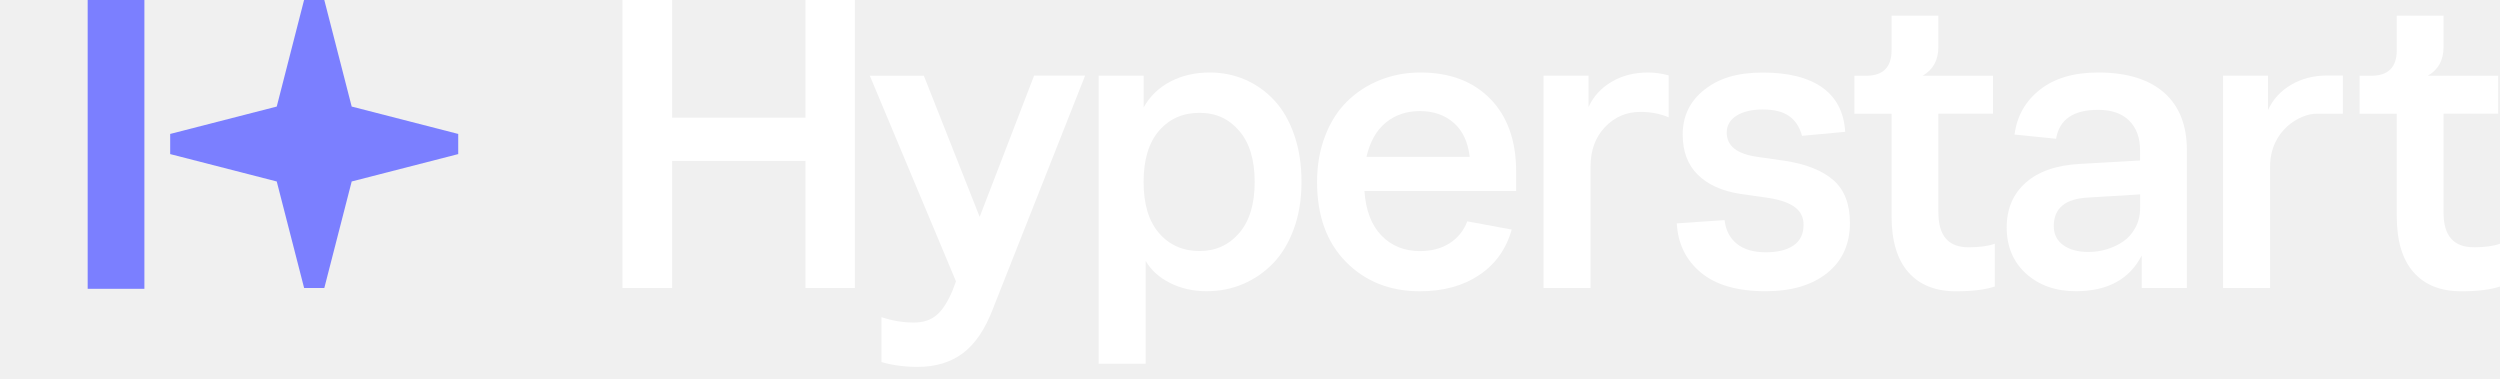
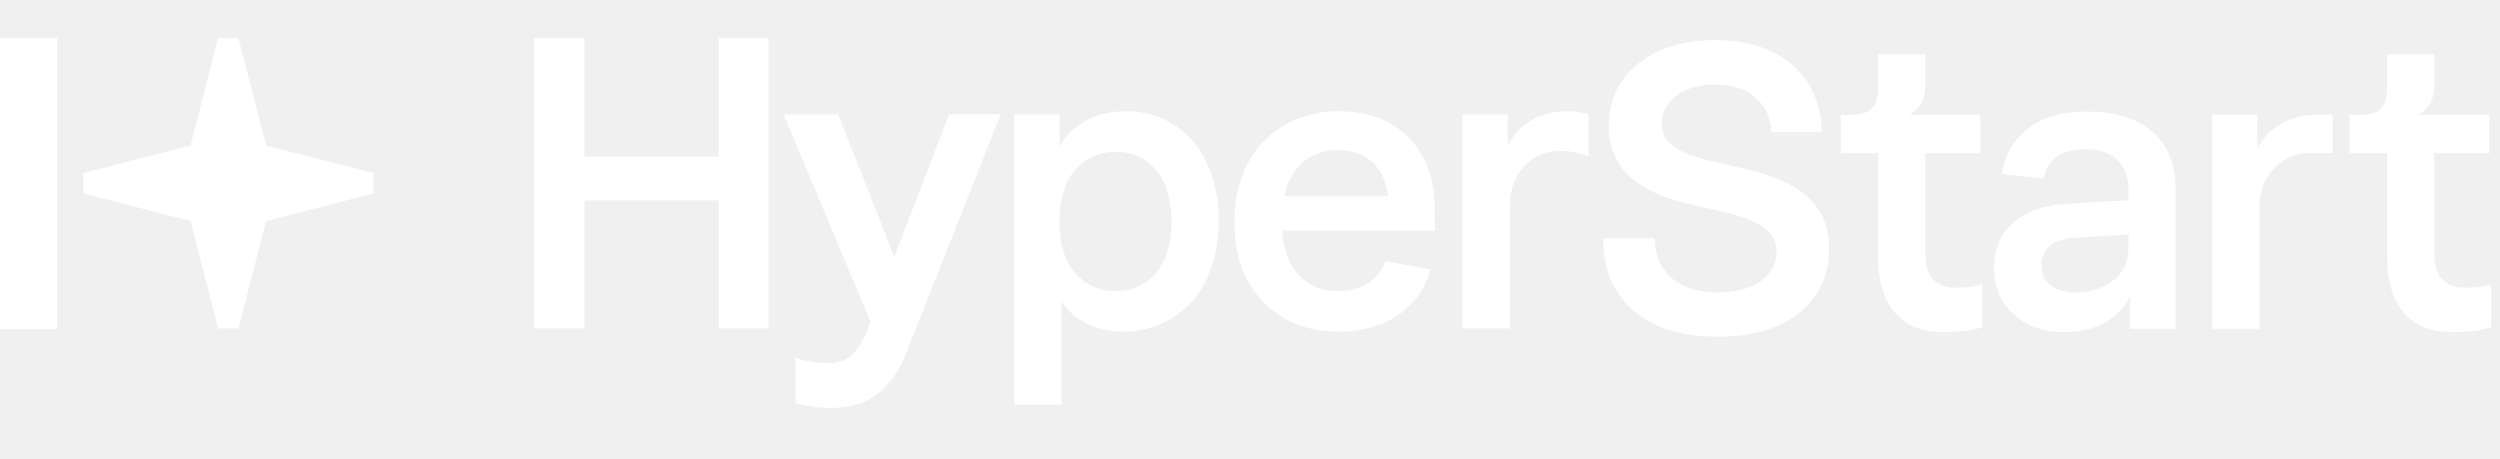
- <svg xmlns="http://www.w3.org/2000/svg" width="132" height="20" viewBox="0 0 132 20" fill="none">
-   <g clip-path="url(#clip0_50_1137)">
-     <path d="M17.123 0L18.569 5.626L24.194 7.072V8.136L18.569 9.582L17.123 15.208H16.058L14.612 9.582L8.986 8.136V7.072L14.612 5.626L16.055 0H17.12H17.123Z" fill="#7B7FFF" />
-     <path d="M7.624 0H4.629V15.249H7.624V0Z" fill="#7B7FFF" />
-     <path d="M42.529 6.214H35.487V0H32.865V15.208H35.487V8.496H42.529V15.208H45.138V0H42.529V6.214Z" fill="white" />
-     <path d="M51.728 11.453L48.779 3.998H45.926L50.476 14.857L50.296 15.334C50.043 15.941 49.76 16.376 49.452 16.638C49.144 16.899 48.747 17.03 48.259 17.03C47.671 17.03 47.099 16.935 46.541 16.744V19.118C47.135 19.287 47.772 19.372 48.45 19.372C49.403 19.372 50.204 19.129 50.846 18.645C51.489 18.16 52.017 17.381 52.426 16.306L57.294 3.992H54.601L51.728 11.448V11.453Z" fill="white" />
-     <path d="M67.276 5.29C66.83 4.817 66.318 4.454 65.738 4.204C65.158 3.953 64.537 3.828 63.872 3.828C63.102 3.828 62.41 3.986 61.8 4.305C61.19 4.623 60.716 5.078 60.384 5.672V3.997H58.01V19.205H60.49V13.775C60.774 14.263 61.204 14.652 61.778 14.941C62.353 15.229 62.996 15.376 63.704 15.376C64.412 15.376 65.022 15.251 65.618 15.001C66.214 14.75 66.745 14.388 67.208 13.914C67.671 13.44 68.039 12.833 68.311 12.095C68.583 11.357 68.719 10.527 68.719 9.609C68.719 8.691 68.591 7.858 68.333 7.118C68.074 6.374 67.723 5.767 67.276 5.293V5.29ZM65.43 12.305C64.885 12.937 64.186 13.255 63.331 13.255C62.475 13.255 61.743 12.942 61.198 12.31C60.654 11.681 60.382 10.78 60.382 9.606C60.382 8.433 60.654 7.531 61.198 6.902C61.743 6.273 62.454 5.958 63.331 5.958C64.207 5.958 64.885 6.273 65.43 6.908C65.975 7.54 66.247 8.441 66.247 9.606C66.247 10.772 65.975 11.673 65.43 12.305Z" fill="white" />
-     <path d="M74.993 3.828C74.236 3.828 73.528 3.962 72.866 4.226C72.204 4.49 71.627 4.866 71.131 5.35C70.636 5.835 70.246 6.445 69.966 7.18C69.683 7.915 69.541 8.724 69.541 9.609C69.541 11.39 70.05 12.798 71.069 13.83C72.087 14.862 73.389 15.379 74.971 15.379C76.201 15.379 77.244 15.096 78.099 14.524C78.954 13.955 79.526 13.154 79.818 12.122L77.473 11.687C77.282 12.182 76.972 12.566 76.539 12.844C76.109 13.119 75.583 13.258 74.971 13.258C74.151 13.258 73.476 12.986 72.945 12.441C72.414 11.896 72.114 11.112 72.043 10.086H80.052V9.056C80.052 7.431 79.597 6.151 78.69 5.222C77.781 4.294 76.55 3.828 74.995 3.828H74.993ZM72.15 8.283C72.332 7.485 72.672 6.881 73.168 6.475C73.664 6.069 74.263 5.865 74.971 5.865C75.679 5.865 76.278 6.069 76.751 6.48C77.225 6.891 77.508 7.491 77.601 8.283H72.15Z" fill="white" />
-     <path d="M85.089 4.321C84.533 4.65 84.13 5.094 83.874 5.653V3.997H81.5V15.207H83.981V8.803C83.981 7.94 84.234 7.243 84.743 6.709C85.252 6.175 85.873 5.908 86.611 5.908C87.156 5.908 87.654 6.004 88.106 6.194V3.978C87.725 3.88 87.363 3.828 87.025 3.828C86.29 3.828 85.644 3.991 85.089 4.321Z" fill="white" />
-     <path d="M96.813 9.519C96.233 9.013 95.389 8.673 94.278 8.496L92.794 8.283C91.713 8.133 91.171 7.706 91.171 7.001C91.171 6.625 91.343 6.328 91.686 6.11C92.029 5.892 92.494 5.781 93.08 5.781C93.665 5.781 94.136 5.895 94.463 6.127C94.793 6.355 95.019 6.704 95.147 7.172L97.426 6.96C97.363 5.928 96.96 5.149 96.217 4.621C95.473 4.095 94.428 3.831 93.077 3.831C91.727 3.831 90.763 4.131 89.997 4.732C89.23 5.334 88.846 6.127 88.846 7.107C88.846 7.992 89.11 8.697 89.641 9.223C90.172 9.748 90.918 10.086 91.879 10.236L93.363 10.448C94 10.546 94.469 10.712 94.773 10.941C95.079 11.169 95.228 11.48 95.228 11.869C95.228 12.351 95.054 12.713 94.703 12.956C94.352 13.201 93.859 13.321 93.224 13.321C92.59 13.321 92.064 13.168 91.697 12.866C91.329 12.561 91.117 12.15 91.059 11.624L88.535 11.793C88.592 12.869 89.017 13.735 89.807 14.391C90.599 15.05 91.737 15.377 93.221 15.377C94.594 15.377 95.678 15.055 96.478 14.413C97.276 13.77 97.676 12.888 97.676 11.771C97.676 10.775 97.385 10.023 96.808 9.517L96.813 9.519Z" fill="white" />
-     <path d="M102.345 11.233V6.002H105.229V3.998H101.517C102.07 3.679 102.345 3.175 102.345 2.481V0.828H99.875V2.653C99.875 3.551 99.426 4 98.528 4H97.912V6.005H99.875V11.412C99.875 12.714 100.169 13.7 100.76 14.372C101.351 15.045 102.19 15.38 103.279 15.38C104.148 15.38 104.831 15.295 105.327 15.127V12.867C104.981 12.995 104.518 13.057 103.938 13.057C102.879 13.057 102.348 12.45 102.348 11.233H102.345Z" fill="white" />
-     <path d="M114.256 4.885C113.447 4.182 112.29 3.828 110.781 3.828C109.501 3.828 108.477 4.13 107.709 4.735C106.942 5.339 106.495 6.129 106.367 7.104L108.562 7.327C108.731 6.309 109.471 5.8 110.778 5.8C111.492 5.8 112.039 5.99 112.423 6.371C112.804 6.753 112.995 7.273 112.995 7.932V8.474L109.844 8.653C108.6 8.716 107.639 9.045 106.966 9.639C106.291 10.233 105.953 11.025 105.953 12.014C105.953 13.002 106.296 13.838 106.982 14.453C107.669 15.069 108.54 15.376 109.602 15.376C111.277 15.376 112.437 14.747 113.082 13.489V15.207H115.467V7.932C115.467 6.603 115.062 5.587 114.253 4.882L114.256 4.885ZM112.998 10.979C112.998 11.368 112.913 11.717 112.747 12.024C112.581 12.332 112.363 12.577 112.096 12.757C111.827 12.937 111.538 13.073 111.228 13.165C110.917 13.258 110.596 13.304 110.264 13.304C109.719 13.304 109.278 13.184 108.943 12.945C108.608 12.705 108.439 12.367 108.439 11.937C108.439 10.998 109.041 10.494 110.242 10.431L113 10.263V10.984L112.998 10.979Z" fill="white" />
-     <path d="M130.609 13.054C129.55 13.054 129.019 12.447 129.019 11.23V6.002H131.903V3.998H128.191C128.744 3.679 129.019 3.175 129.019 2.481V0.828H126.549V2.653C126.549 3.551 126.1 4 125.201 4H124.586V6.005H126.549V11.412C126.549 12.714 126.843 13.7 127.434 14.372C128.025 15.045 128.864 15.38 129.953 15.38C130.822 15.38 131.505 15.295 132.001 15.127V12.867C131.655 12.995 131.192 13.057 130.612 13.057L130.609 13.054Z" fill="white" />
-     <path d="M122.902 3.986C122.167 3.986 121.521 4.15 120.966 4.479C120.41 4.809 120.007 5.253 119.751 5.811V3.997H117.377V15.208H119.858V8.961C119.858 8.937 119.858 8.912 119.86 8.888V8.811C119.86 6.851 121.464 6.004 122.308 6.004H123.702V3.989H122.905C122.905 3.989 122.905 3.989 122.902 3.989V3.986Z" fill="white" />
-   </g>
-   <defs>
-     <clipPath id="clip0_50_1137">
-       <rect width="132" height="19.377" fill="white" />
-     </clipPath>
-   </defs>
+ <svg xmlns="http://www.w3.org/2000/svg" width="131" height="24" viewBox="0 0 131 24" fill="none">
+   <path d="M12.496 2L13.942 7.626L19.567 9.072V10.136L13.942 11.582L12.496 17.208H11.431L9.985 11.582L4.359 10.136V9.072L9.985 7.626L11.428 2H12.493H12.496Z" fill="white" />
+   <path d="M2.995 2H0V17.249H2.995V2Z" fill="white" />
+   <path d="M37.664 8.214H30.622V2H28V17.208H30.622V10.496H37.664V17.208H40.273V2H37.664V8.214Z" fill="white" />
+   <path d="M46.865 13.453L43.916 5.998H41.062L45.613 16.857L45.433 17.334C45.18 17.941 44.897 18.376 44.589 18.638C44.281 18.899 43.883 19.03 43.396 19.03C42.808 19.03 42.236 18.935 41.678 18.744V21.118C42.272 21.287 42.909 21.372 43.587 21.372C44.54 21.372 45.34 21.129 45.983 20.645C46.626 20.16 47.154 19.381 47.562 18.306L52.431 5.992H49.738L46.865 13.448V13.453Z" fill="white" />
+   <path d="M62.415 7.29C61.968 6.817 61.456 6.454 60.876 6.204C60.296 5.953 59.675 5.828 59.011 5.828C58.24 5.828 57.549 5.986 56.939 6.305C56.329 6.623 55.855 7.078 55.523 7.672V5.997H53.148V21.205H55.629V15.775C55.912 16.263 56.343 16.652 56.917 16.941C57.492 17.229 58.134 17.376 58.842 17.376C59.55 17.376 60.16 17.251 60.757 17.001C61.353 16.75 61.884 16.388 62.347 15.914C62.81 15.44 63.177 14.833 63.45 14.095C63.722 13.357 63.858 12.527 63.858 11.609C63.858 10.691 63.73 9.858 63.471 9.118C63.213 8.374 62.861 7.767 62.415 7.293V7.29ZM60.569 14.305C60.024 14.937 59.324 15.255 58.469 15.255C57.614 15.255 56.882 14.942 56.337 14.31C55.792 13.681 55.52 12.78 55.52 11.606C55.52 10.433 55.792 9.531 56.337 8.902C56.882 8.273 57.592 7.958 58.469 7.958C59.346 7.958 60.024 8.273 60.569 8.908C61.113 9.54 61.386 10.441 61.386 11.606C61.386 12.772 61.113 13.673 60.569 14.305Z" fill="white" />
+   <path d="M70.131 5.828C69.374 5.828 68.666 5.962 68.004 6.226C67.343 6.49 66.766 6.866 66.27 7.35C65.774 7.835 65.385 8.445 65.105 9.18C64.821 9.915 64.68 10.724 64.68 11.609C64.68 13.39 65.189 14.798 66.207 15.83C67.226 16.862 68.527 17.379 70.109 17.379C71.34 17.379 72.383 17.096 73.238 16.524C74.093 15.955 74.665 15.154 74.956 14.122L72.612 13.687C72.421 14.182 72.111 14.566 71.678 14.844C71.248 15.119 70.722 15.258 70.109 15.258C69.29 15.258 68.614 14.986 68.083 14.441C67.552 13.896 67.253 13.112 67.182 12.086H75.191V11.056C75.191 9.431 74.736 8.151 73.829 7.222C72.919 6.294 71.689 5.828 70.134 5.828H70.131ZM67.288 10.283C67.471 9.485 67.811 8.881 68.307 8.475C68.802 8.069 69.401 7.865 70.109 7.865C70.817 7.865 71.416 8.069 71.89 8.48C72.364 8.892 72.647 9.491 72.74 10.283H67.288Z" fill="white" />
+   <path d="M80.222 6.321C79.666 6.65 79.263 7.094 79.007 7.653V5.997H76.633V17.207H79.114V10.803C79.114 9.94 79.367 9.243 79.876 8.709C80.385 8.175 81.006 7.908 81.744 7.908C82.288 7.908 82.787 8.004 83.239 8.194V5.978C82.858 5.88 82.495 5.828 82.158 5.828C81.423 5.828 80.777 5.992 80.222 6.321Z" fill="white" />
+   <path d="M90.004 17.645C88.751 17.645 87.676 17.44 86.779 17.029C85.883 16.618 85.196 16.028 84.718 15.26C84.239 14.485 84 13.562 84 12.491H86.709C86.716 13.077 86.85 13.582 87.113 14.007C87.383 14.431 87.763 14.758 88.255 14.987C88.747 15.209 89.337 15.321 90.024 15.321C90.637 15.321 91.173 15.236 91.631 15.068C92.089 14.893 92.446 14.647 92.703 14.33C92.959 14.007 93.087 13.633 93.087 13.208C93.087 12.858 92.992 12.555 92.804 12.299C92.622 12.036 92.325 11.81 91.914 11.621C91.51 11.426 90.978 11.254 90.317 11.106L88.7 10.742C87.197 10.405 86.089 9.9 85.375 9.226C84.66 8.545 84.303 7.673 84.303 6.608C84.303 5.705 84.532 4.917 84.99 4.243C85.456 3.569 86.106 3.043 86.941 2.666C87.784 2.289 88.764 2.1 89.882 2.1C91.008 2.1 91.981 2.296 92.804 2.686C93.632 3.07 94.276 3.623 94.734 4.344C95.192 5.065 95.435 5.924 95.462 6.921H92.834C92.787 6.146 92.497 5.537 91.965 5.092C91.439 4.647 90.742 4.425 89.872 4.425C89.327 4.425 88.841 4.512 88.417 4.688C87.999 4.863 87.669 5.105 87.426 5.415C87.191 5.719 87.073 6.072 87.073 6.477C87.073 6.807 87.164 7.093 87.346 7.336C87.528 7.572 87.817 7.784 88.215 7.973C88.612 8.154 89.135 8.32 89.781 8.468L91.287 8.811C92.076 8.98 92.756 9.192 93.329 9.448C93.902 9.704 94.374 10.004 94.744 10.348C95.115 10.691 95.391 11.086 95.573 11.53C95.755 11.975 95.846 12.477 95.846 13.036C95.846 13.973 95.607 14.788 95.128 15.482C94.657 16.176 93.983 16.712 93.107 17.089C92.238 17.46 91.203 17.645 90.004 17.645Z" fill="white" />
+   <path d="M100.883 13.255V8.024H103.767V6.02H100.055C100.608 5.701 100.883 5.197 100.883 4.503V2.85H98.413V4.675C98.413 5.573 97.964 6.022 97.065 6.022H96.45V8.027H98.413V13.434C98.413 14.736 98.707 15.722 99.298 16.394C99.889 17.067 100.728 17.402 101.817 17.402C102.686 17.402 103.369 17.317 103.865 17.149V14.889C103.519 15.016 103.056 15.079 102.476 15.079C101.417 15.079 100.886 14.472 100.886 13.255H100.883Z" fill="white" />
+   <path d="M112.791 6.907C111.983 6.204 110.825 5.85 109.317 5.85C108.037 5.85 107.013 6.152 106.245 6.757C105.478 7.361 105.031 8.151 104.903 9.126L107.098 9.349C107.267 8.331 108.007 7.822 109.314 7.822C110.028 7.822 110.575 8.012 110.959 8.393C111.34 8.775 111.531 9.295 111.531 9.954V10.495L108.38 10.675C107.136 10.738 106.175 11.067 105.502 11.661C104.827 12.255 104.489 13.047 104.489 14.035C104.489 15.024 104.832 15.86 105.518 16.475C106.205 17.091 107.076 17.398 108.138 17.398C109.813 17.398 110.973 16.769 111.618 15.511V17.23H114.003V9.954C114.003 8.625 113.598 7.609 112.789 6.904L112.791 6.907ZM111.533 13.001C111.533 13.39 111.449 13.739 111.283 14.046C111.117 14.354 110.899 14.599 110.632 14.779C110.363 14.959 110.074 15.095 109.764 15.187C109.453 15.28 109.132 15.326 108.8 15.326C108.255 15.326 107.814 15.206 107.479 14.967C107.144 14.727 106.975 14.389 106.975 13.959C106.975 13.02 107.577 12.516 108.778 12.453L111.536 12.284V13.006L111.533 13.001Z" fill="white" />
+   <path d="M129.145 15.076C128.086 15.076 127.555 14.469 127.555 13.252V8.024H130.439V6.02H126.727C127.28 5.701 127.555 5.197 127.555 4.503V2.85H125.085V4.675C125.085 5.573 124.636 6.022 123.737 6.022H123.122V8.027H125.085V13.434C125.085 14.736 125.379 15.722 125.97 16.394C126.561 17.067 127.4 17.402 128.489 17.402C129.358 17.402 130.041 17.317 130.537 17.149V14.889C130.191 15.016 129.728 15.079 129.148 15.079L129.145 15.076Z" fill="white" />
+   <path d="M121.436 6.006C120.701 6.006 120.055 6.17 119.5 6.499C118.944 6.829 118.541 7.273 118.285 7.831V6.017H115.911V17.228H118.392V10.981C118.392 10.957 118.392 10.932 118.394 10.908V10.832C118.394 8.871 119.998 8.024 120.842 8.024H122.236V6.009H121.439C121.439 6.009 121.439 6.009 121.436 6.009V6.006Z" fill="white" />
</svg>
